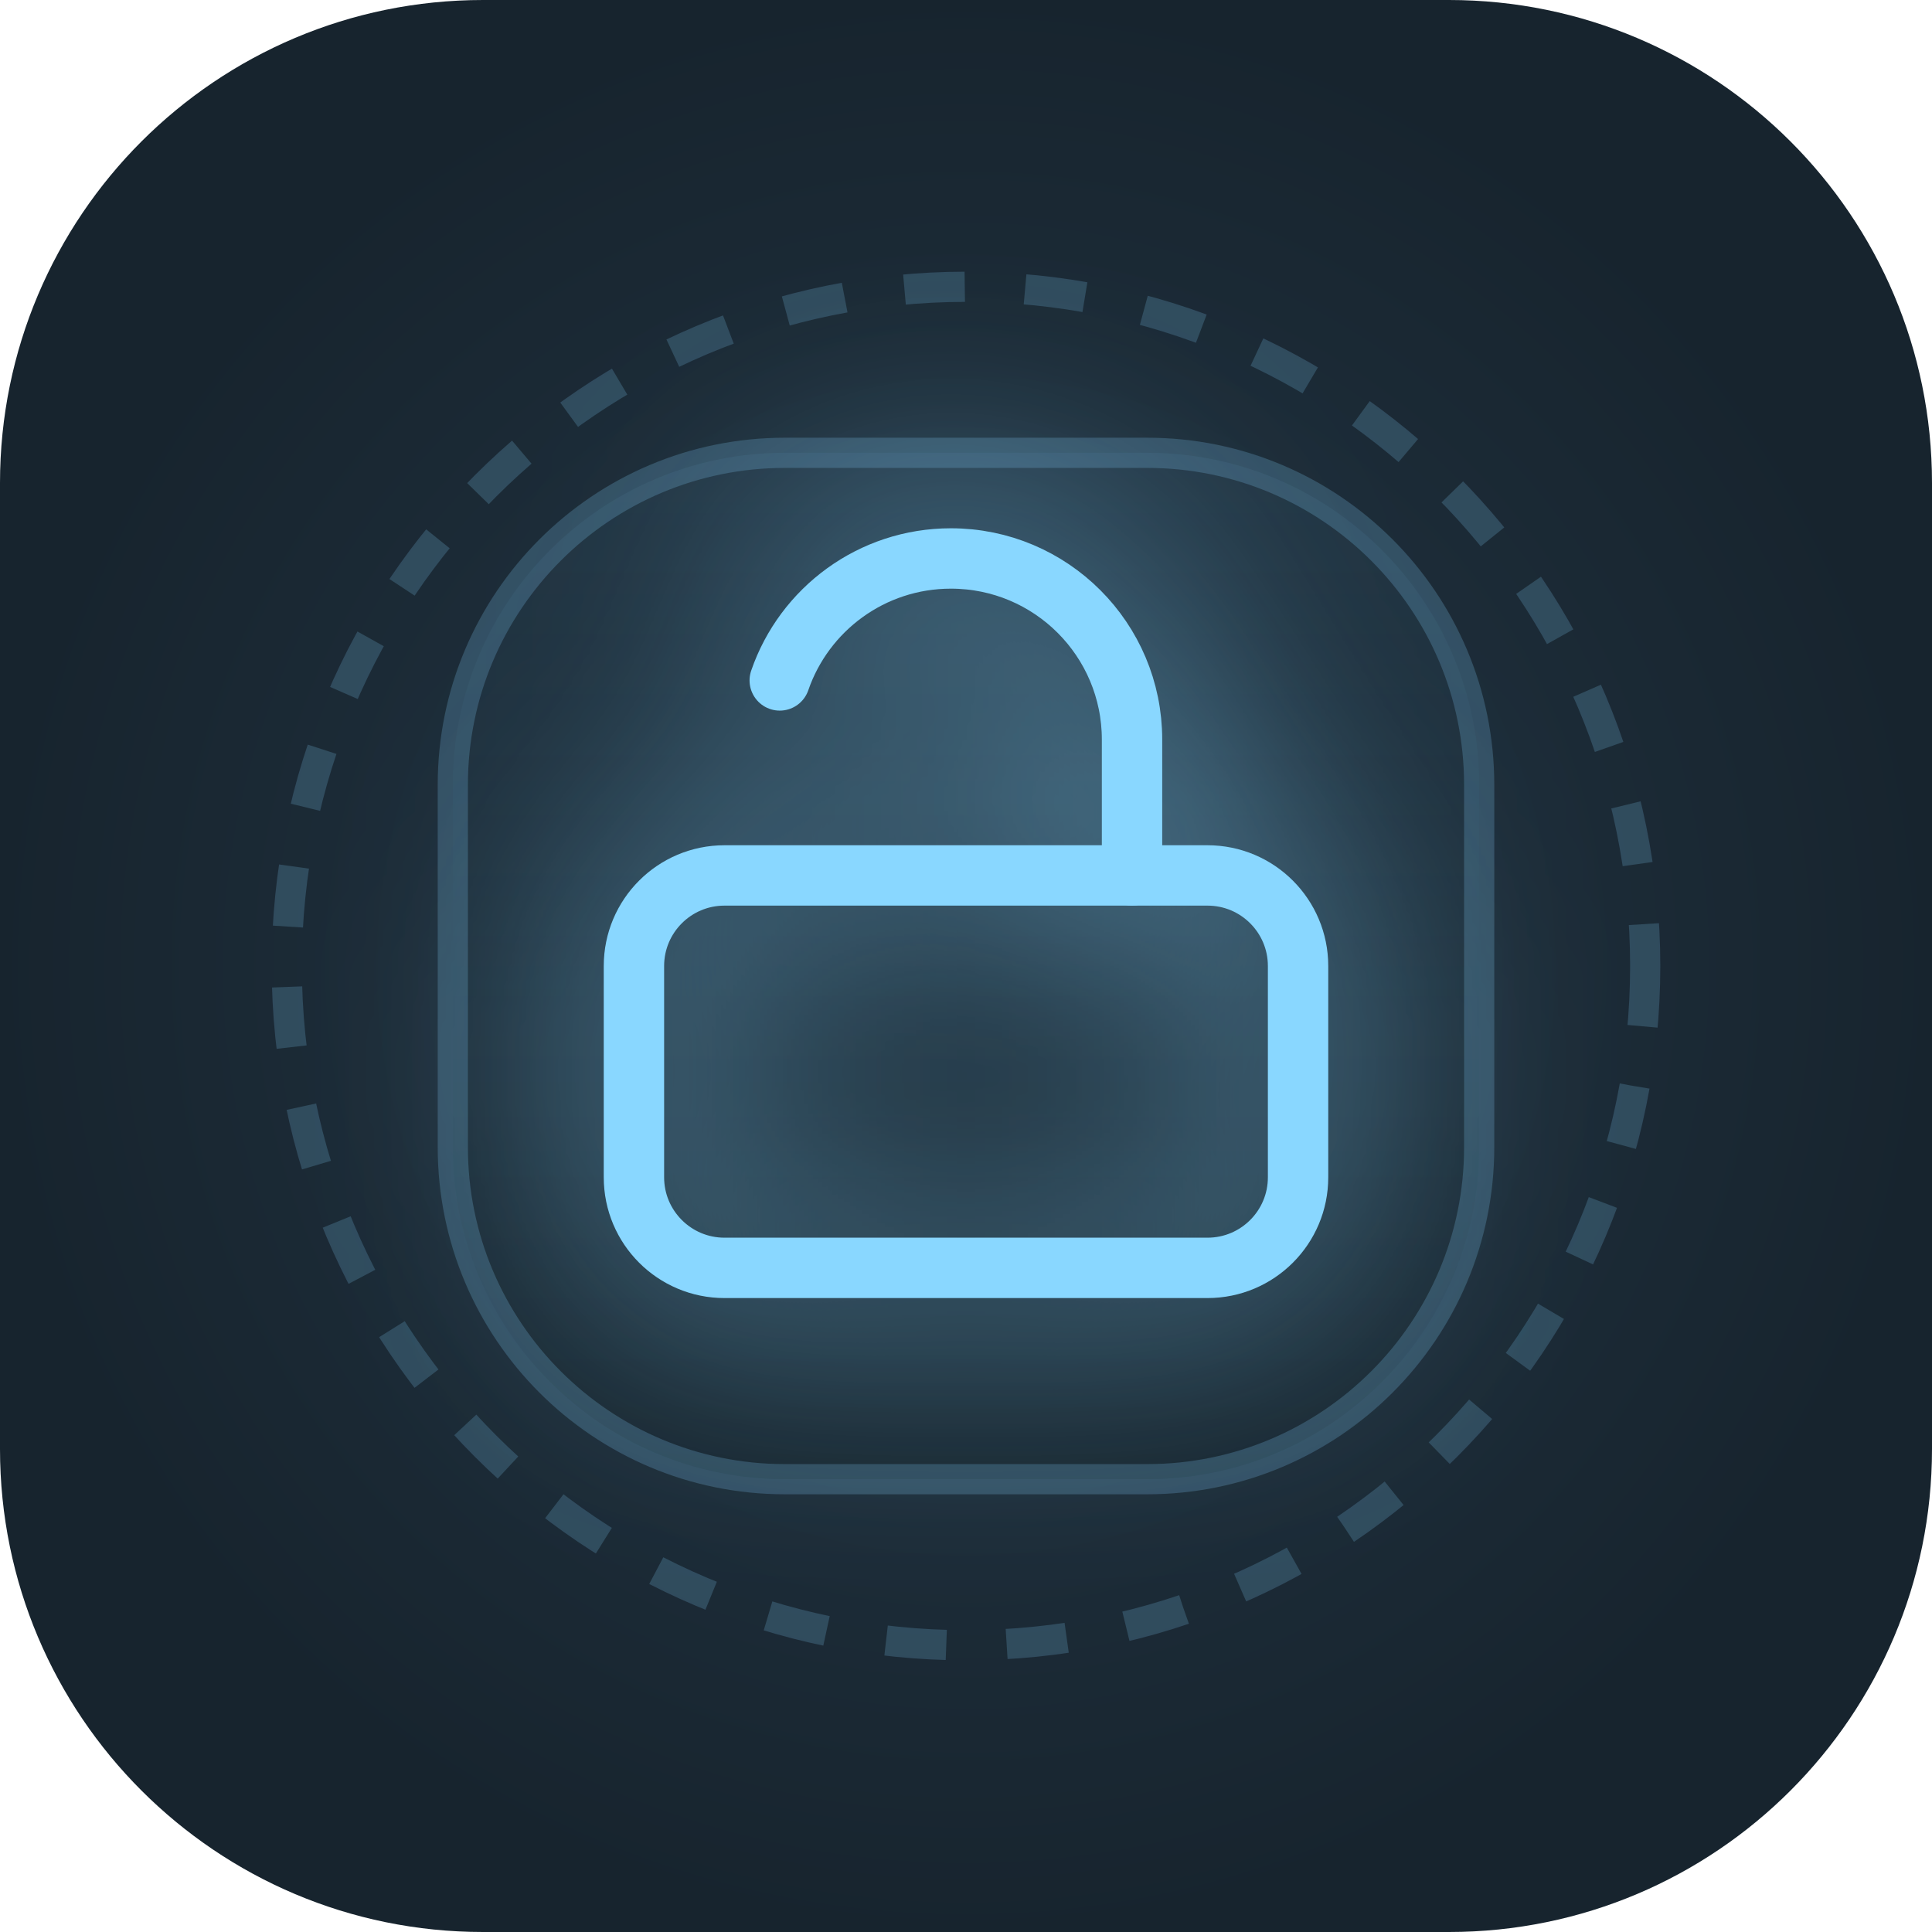
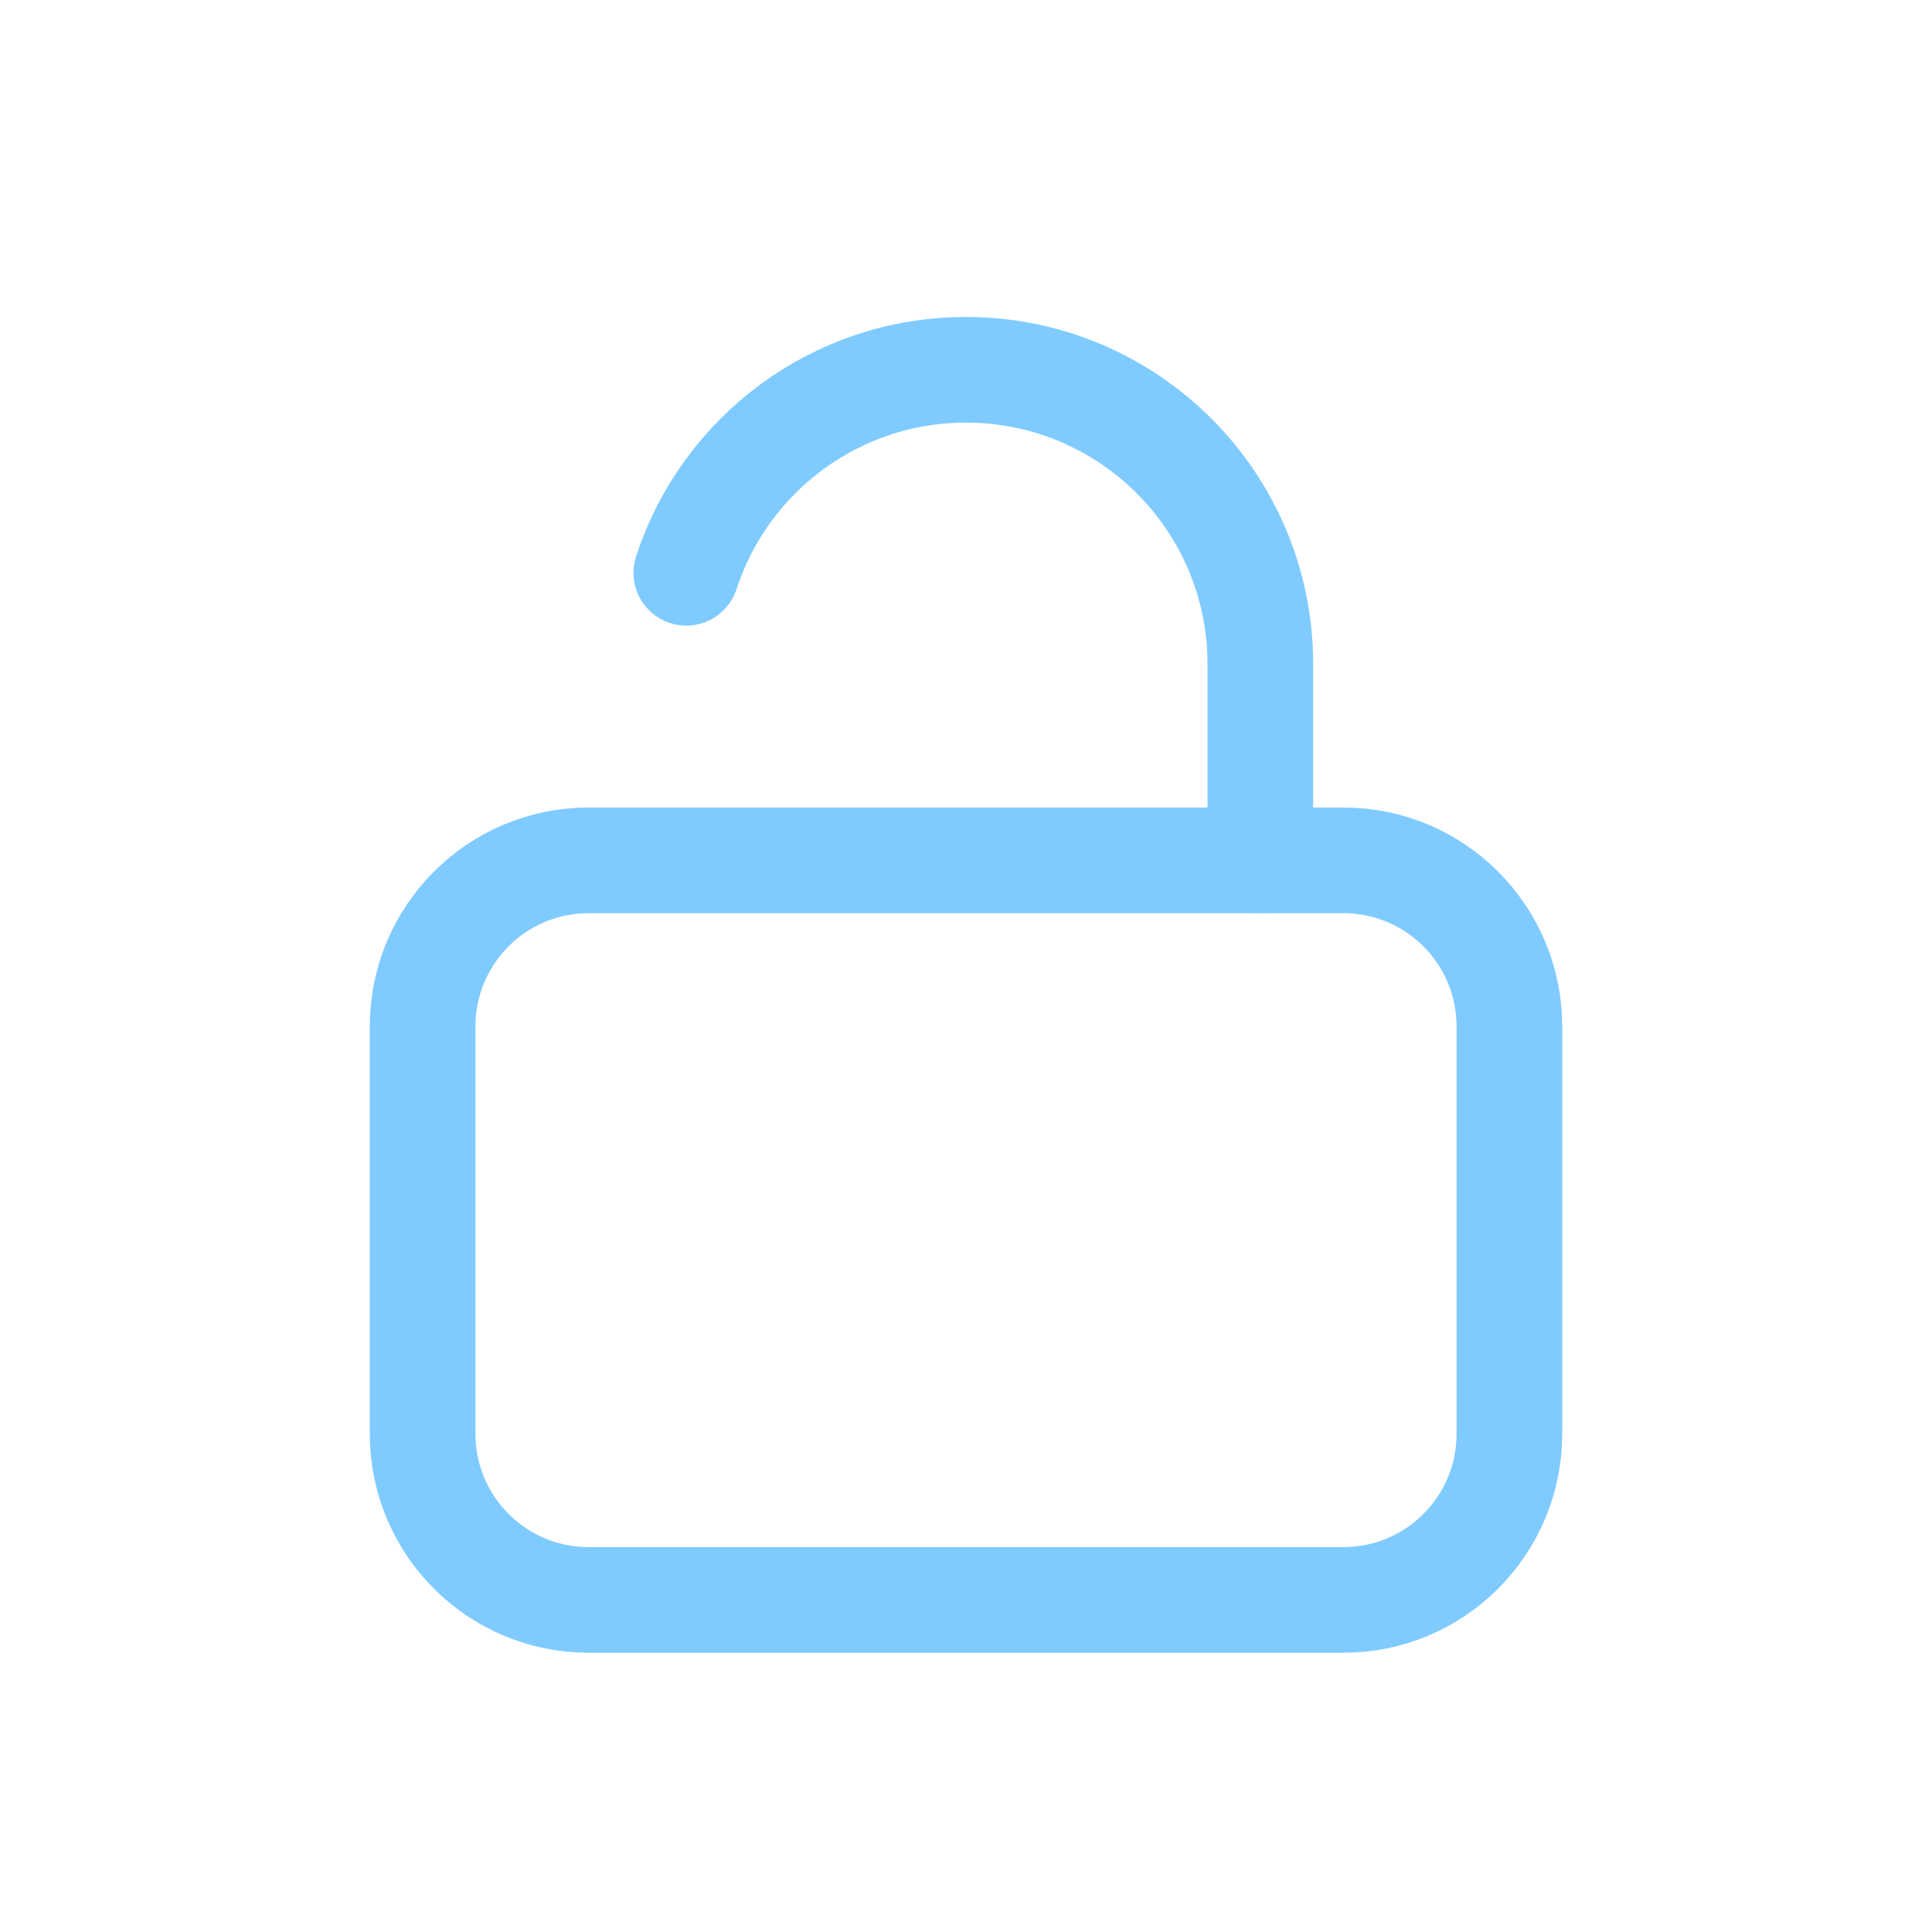
- <svg xmlns="http://www.w3.org/2000/svg" viewBox="0 0 128 128" fill="none">
-   <defs>
-     <radialGradient id="bgOpen" cx="0" cy="0" r="1" gradientUnits="userSpaceOnUse" gradientTransform="translate(64 64) rotate(90) scale(64)">
-       <stop stop-color="#243746" />
-       <stop offset="1" stop-color="#17242E" />
-     </radialGradient>
-     <linearGradient id="panelOpen" x1="64" y1="24" x2="64" y2="104" gradientUnits="userSpaceOnUse">
-       <stop stop-color="#233746" />
-       <stop offset="1" stop-color="#16232C" />
-     </linearGradient>
-     <filter id="glowOpen" x="14" y="14" width="100" height="100" filterUnits="userSpaceOnUse">
-       <feGaussianBlur stdDeviation="8" result="blur" />
-       <feMerge>
-         <feMergeNode in="blur" />
-         <feMergeNode in="SourceGraphic" />
-       </feMerge>
-     </filter>
-   </defs>
-   <rect width="128" height="128" rx="32" fill="url(#bgOpen)" />
-   <circle cx="64" cy="64" r="45" stroke="#84D3FF" stroke-opacity=".2" stroke-width="2" stroke-dasharray="4 4" />
-   <circle cx="64" cy="64" r="34" fill="#223542" fill-opacity=".55" />
-   <rect x="30" y="30" width="68" height="68" rx="22" fill="url(#panelOpen)" stroke="#84D3FF" stroke-opacity=".22" stroke-width="2" />
-   <rect x="32" y="32" width="64" height="64" rx="20" fill="url(#panelOpen)" />
-   <g filter="url(#glowOpen)">
-     <rect x="42" y="58" width="44" height="26" rx="6" stroke="#89D7FF" stroke-width="4" />
-     <path d="M75 58V49C75 42.37 69.63 37 63 37C57.75 37 53.28 40.37 51.66 45.08" stroke="#89D7FF" stroke-width="4" stroke-linecap="round" stroke-linejoin="round" />
-   </g>
+ <svg xmlns="http://www.w3.org/2000/svg" viewBox="0 0 512 512" fill="none">
+   <rect x="112" y="228" width="288" height="196" rx="44" stroke="#7FCBFF" stroke-width="28" />
+   <path d="M334 228v-52c0-43.078-34.922-78-78-78-34.63 0-63.985 22.577-74.127 53.793" stroke="#7FCBFF" stroke-width="28" stroke-linecap="round" stroke-linejoin="round" />
</svg>
